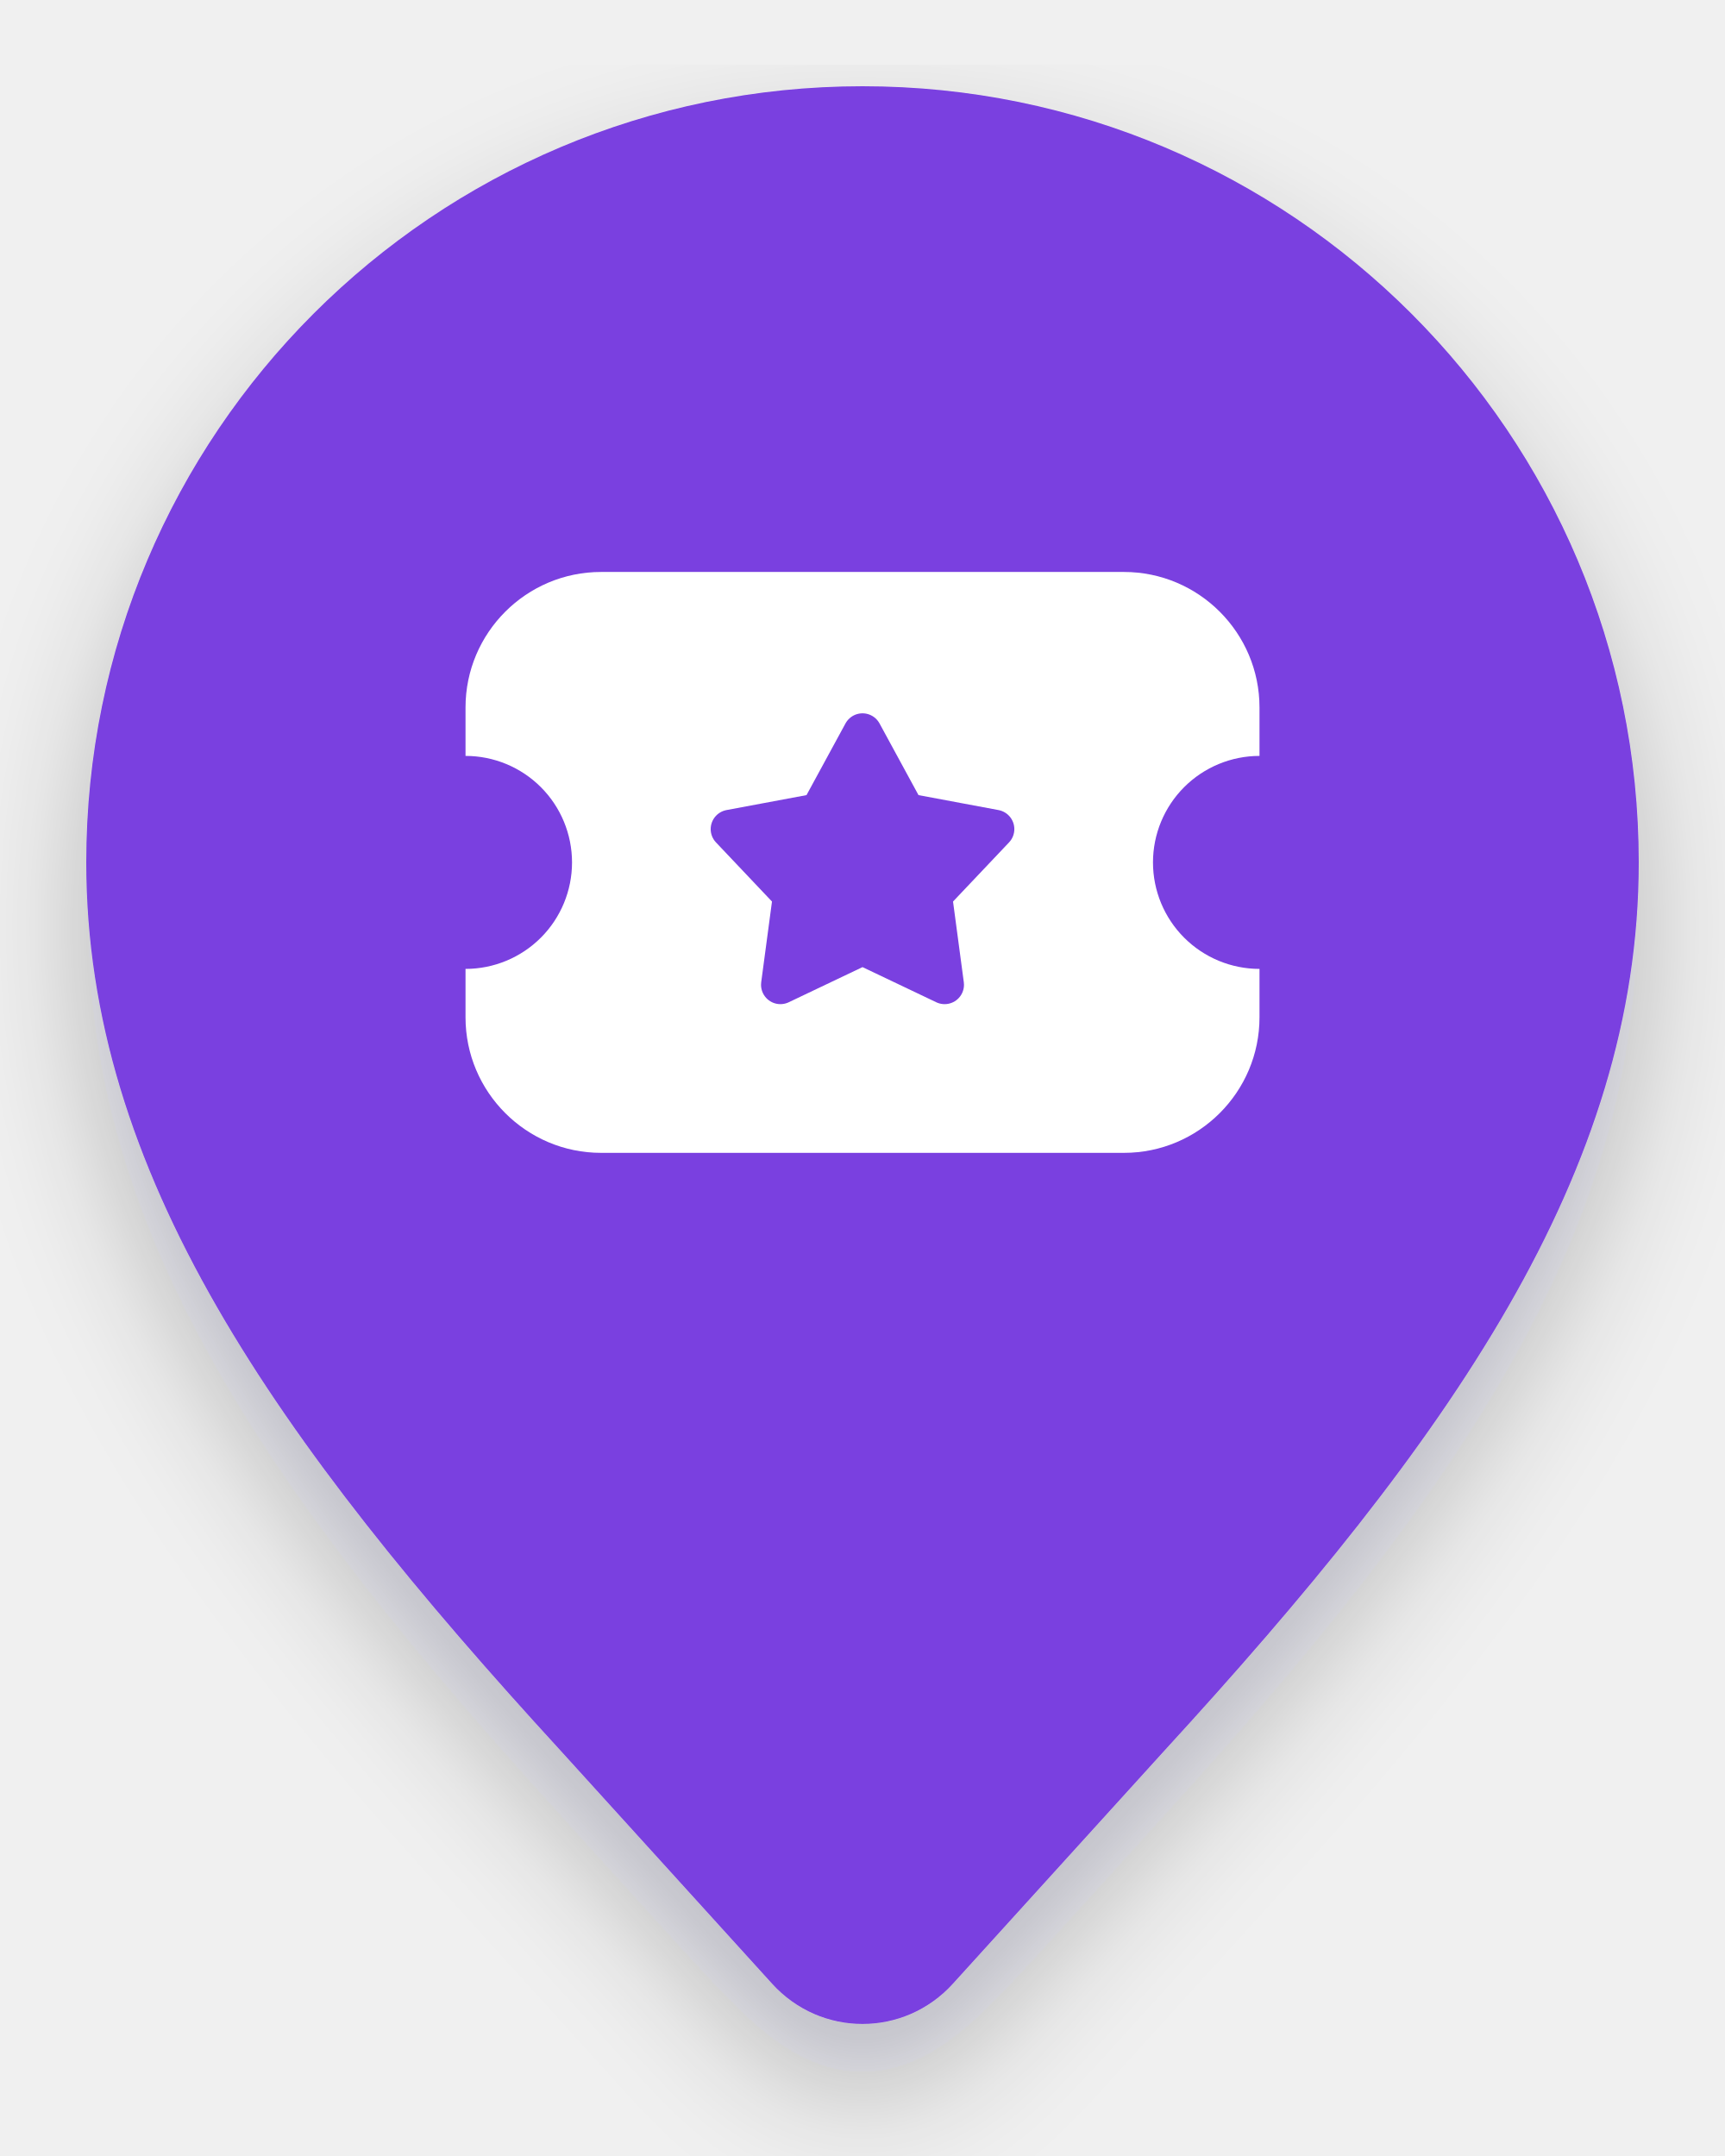
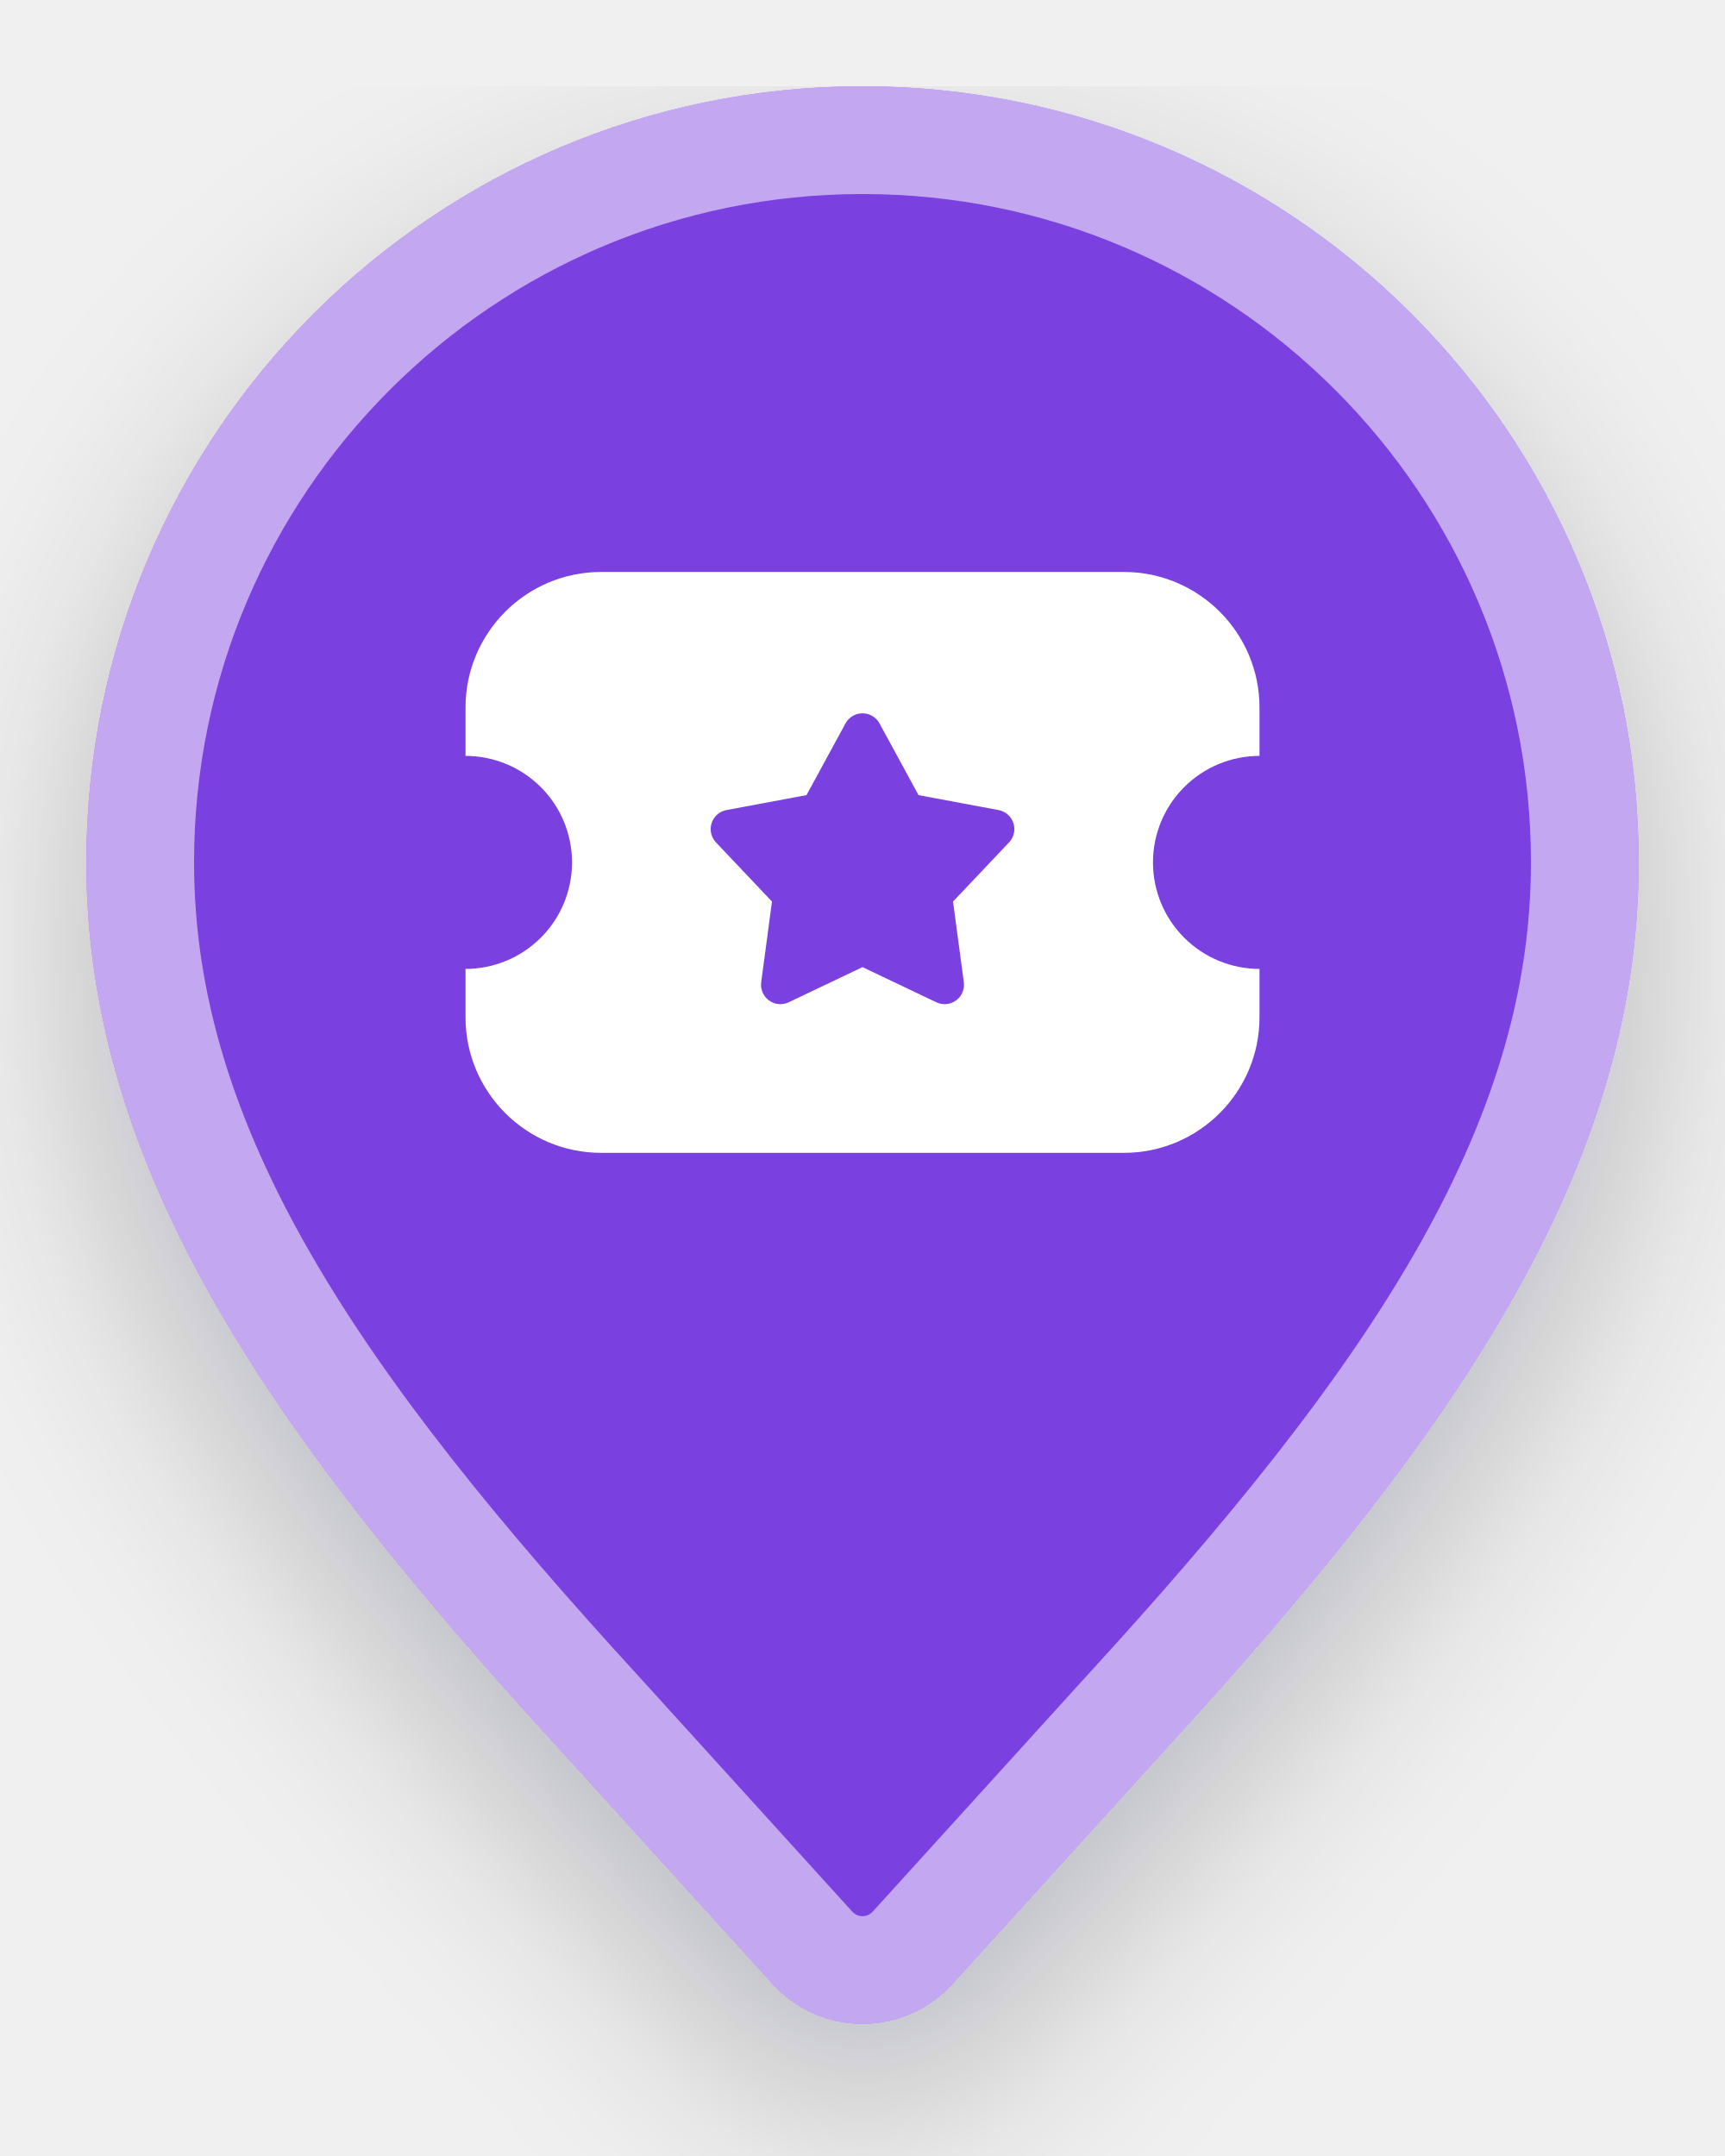
<svg xmlns="http://www.w3.org/2000/svg" width="32" height="40" viewBox="0 0 40 50" fill="none">
  <defs>
-     <filter id="entertainment-shadow" x="-25%" y="-25%" width="150%" height="150%" color-interpolation-filters="sRGB">
-       <feDropShadow dx="0" dy="1.5" stdDeviation="1.5" flood-color="#1A1025" flood-opacity="0.24" />
+     <filter id="entertainment-shadow" x="-35%" y="-30%" width="170%" height="165%" color-interpolation-filters="sRGB">
+       <feDropShadow dx="0" dy="2" stdDeviation="2.5" flood-color="#1A1025" flood-opacity="0.24" />
    </filter>
    <mask id="entertainment-mask1_2429_1313" style="mask-type:luminance" maskUnits="userSpaceOnUse" x="101" y="0" width="25" height="24">
      <path d="M125.75 0H101.75V24H125.75V0Z" fill="white" />
      <path d="M113.75 8.65L114.87 10.71L117.17 11.14L115.56 12.84L115.87 15.16L113.75 14.15L111.63 15.16L111.94 12.84L110.33 11.14L112.63 10.71L113.75 8.65Z" fill="black" stroke="black" stroke-linejoin="round" />
    </mask>
+     <clipPath id="entertainment-body-clip">
+       <path d="M20 2C29.94 2 38 10.06 38 20C38 27.2 33.6 33.4 27 40.6L22.1 46C20.97 47.25 19.03 47.25 17.9 46L13 40.6C6.4 33.4 2 27.2 2 20C2 10.06 10.06 2 20 2Z" />
+     </clipPath>
  </defs>
  <g filter="url(#entertainment-shadow)">
    <path d="M20 2C29.94 2 38 10.06 38 20C38 27.2 33.6 33.4 27 40.6L22.1 46C20.97 47.25 19.03 47.25 17.9 46L13 40.6C6.4 33.4 2 27.2 2 20C2 10.06 10.06 2 20 2Z" fill="#7A3FE0" />
+     <path d="M20 2C29.94 2 38 10.06 38 20C38 27.2 33.6 33.4 27 40.6L22.1 46C20.97 47.25 19.03 47.25 17.9 46L13 40.6C6.4 33.4 2 27.2 2 20C2 10.06 10.06 2 20 2Z" fill="none" stroke="white" stroke-opacity="0.55" stroke-width="5" clip-path="url(#entertainment-body-clip)" />
  </g>
  <g transform="translate(9.223 9.223) scale(0.8981)">
    <g transform="translate(-101.75 0)">
      <g mask="url(#entertainment-mask1_2429_1313)">
        <path d="M107 4.5H120.5C122.43 4.5 124 6.07 124 8V9.25C123.271 9.25 122.571 9.54 122.055 10.056C121.54 10.571 121.25 11.271 121.25 12C121.25 12.729 121.54 13.429 122.055 13.944C122.571 14.46 123.271 14.75 124 14.75V16C124 17.93 122.43 19.5 120.5 19.5H107C105.07 19.5 103.5 17.93 103.5 16V14.75C104.229 14.75 104.929 14.46 105.445 13.944C105.96 13.429 106.25 12.729 106.25 12C106.25 11.271 105.96 10.571 105.445 10.056C104.929 9.54 104.229 9.25 103.5 9.25V8C103.5 6.07 105.07 4.5 107 4.5Z" fill="white" />
      </g>
    </g>
  </g>
</svg>
